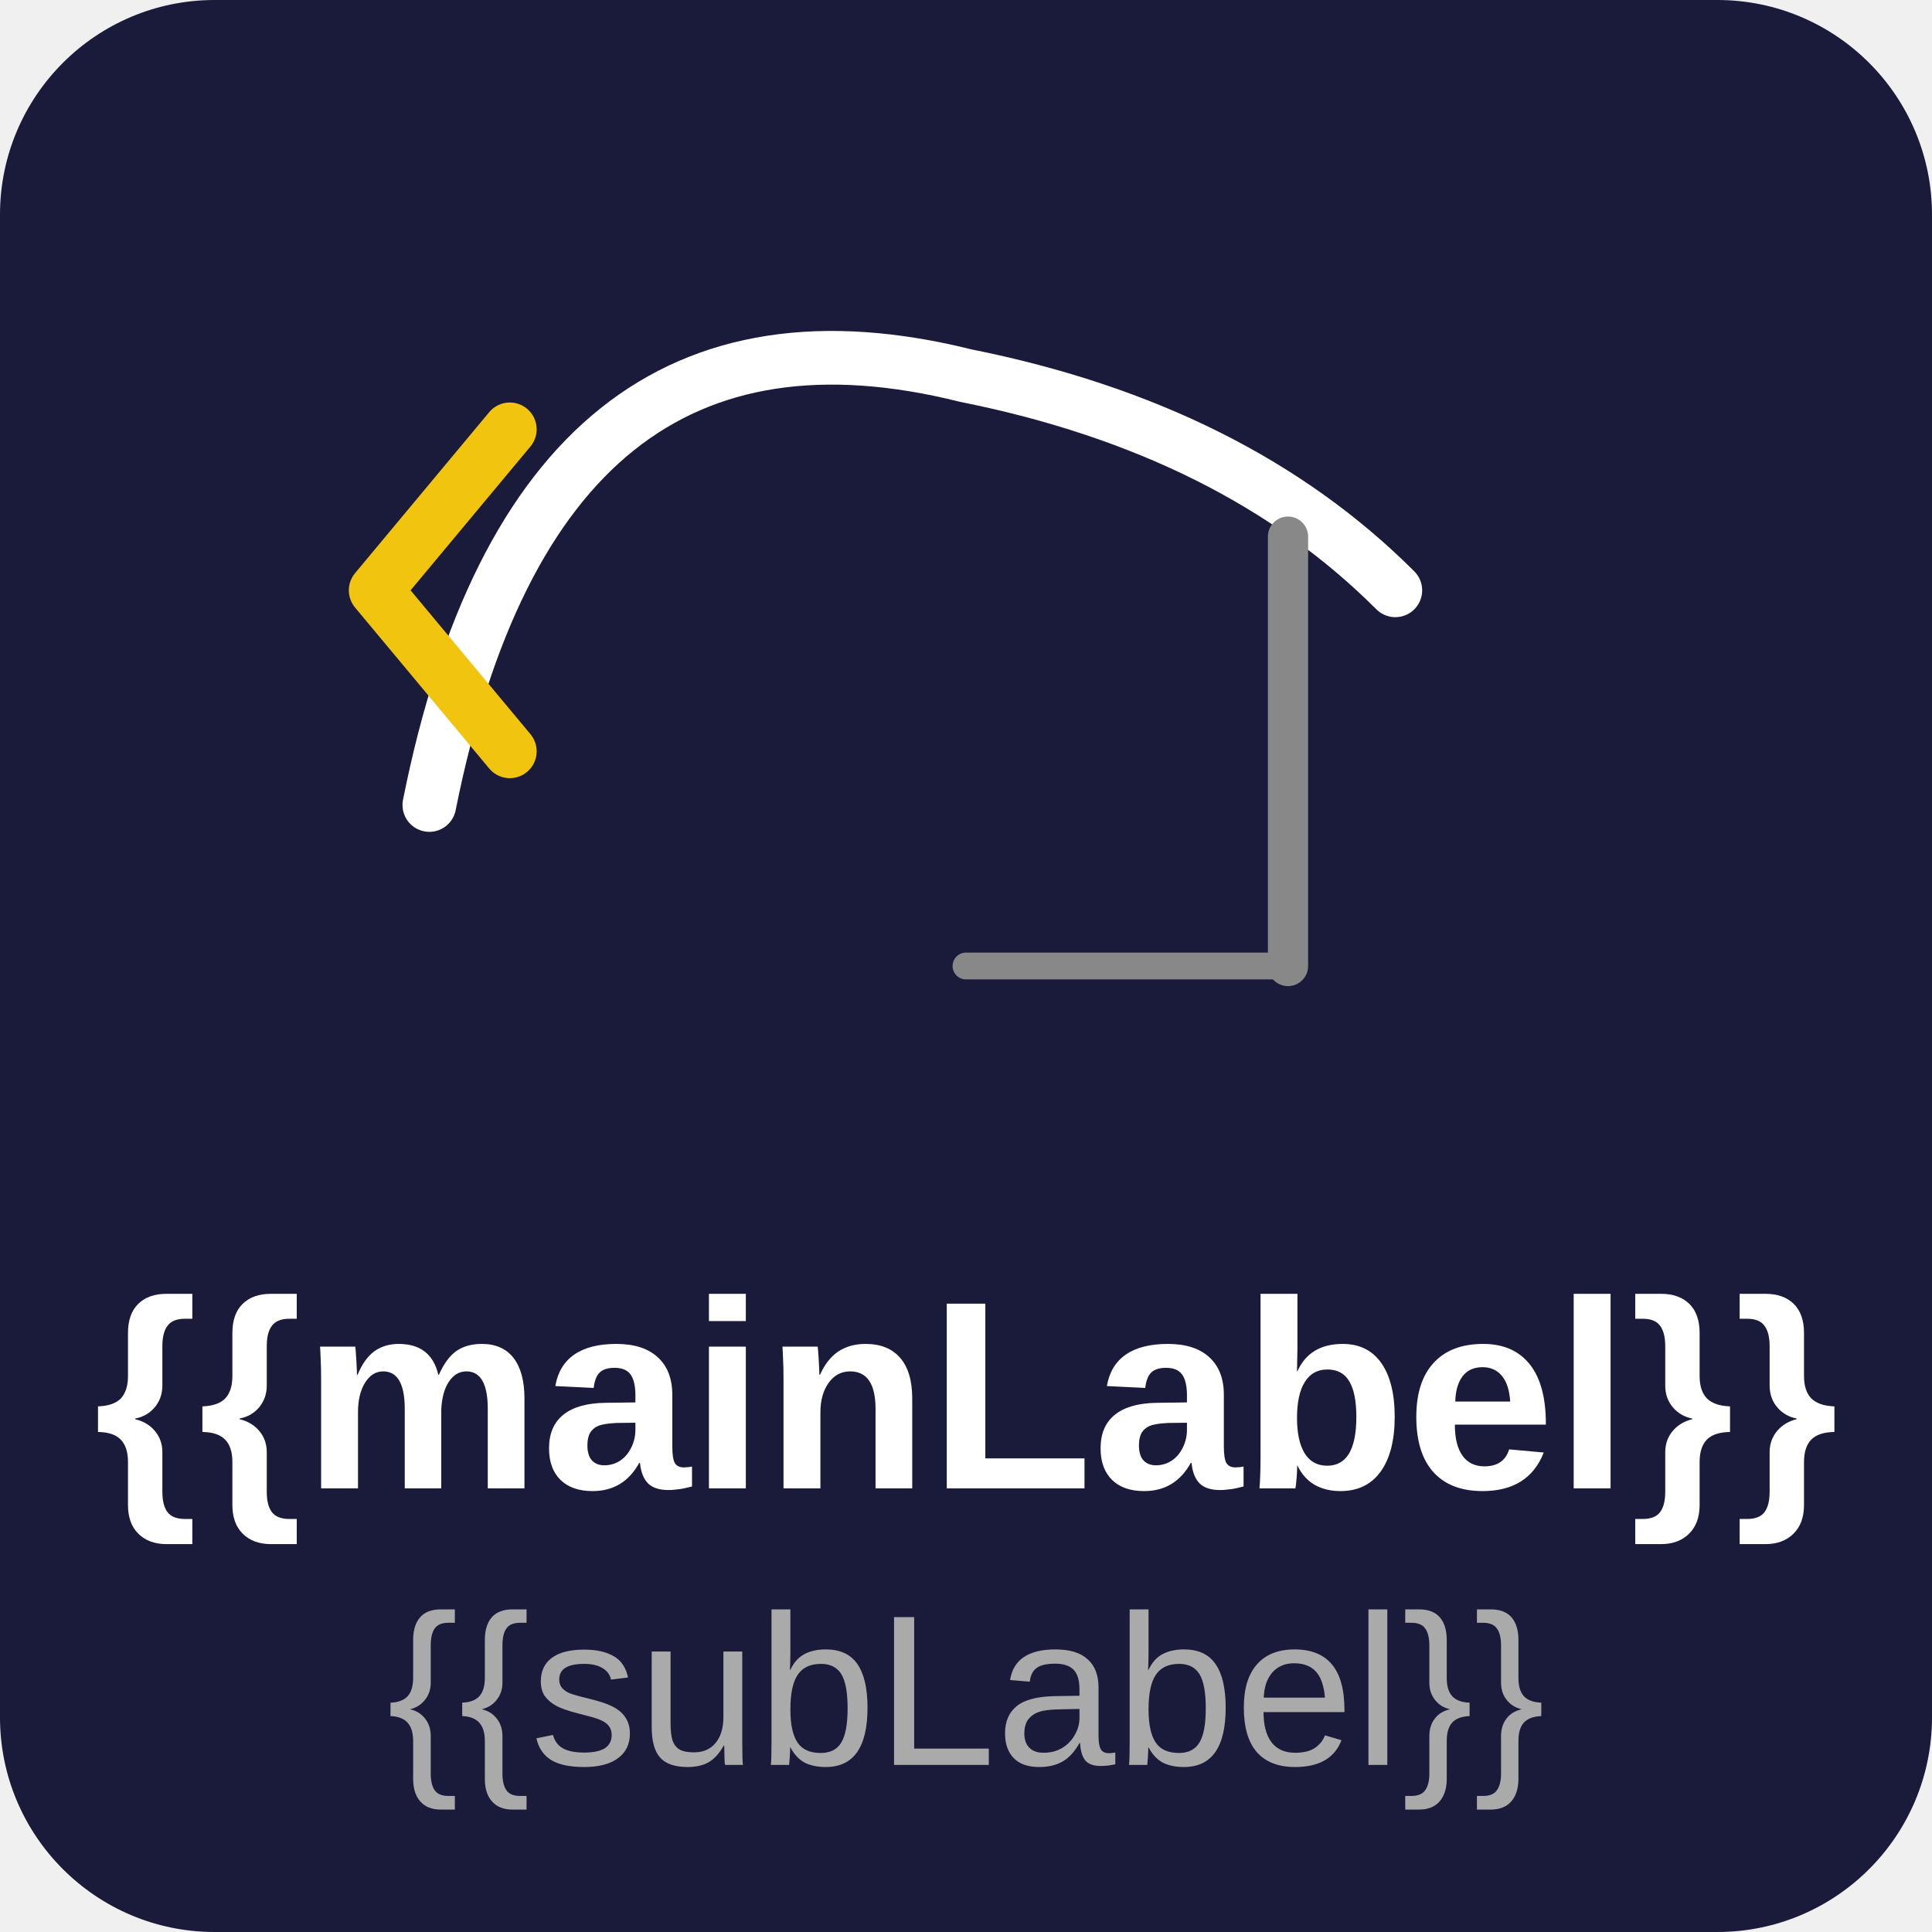
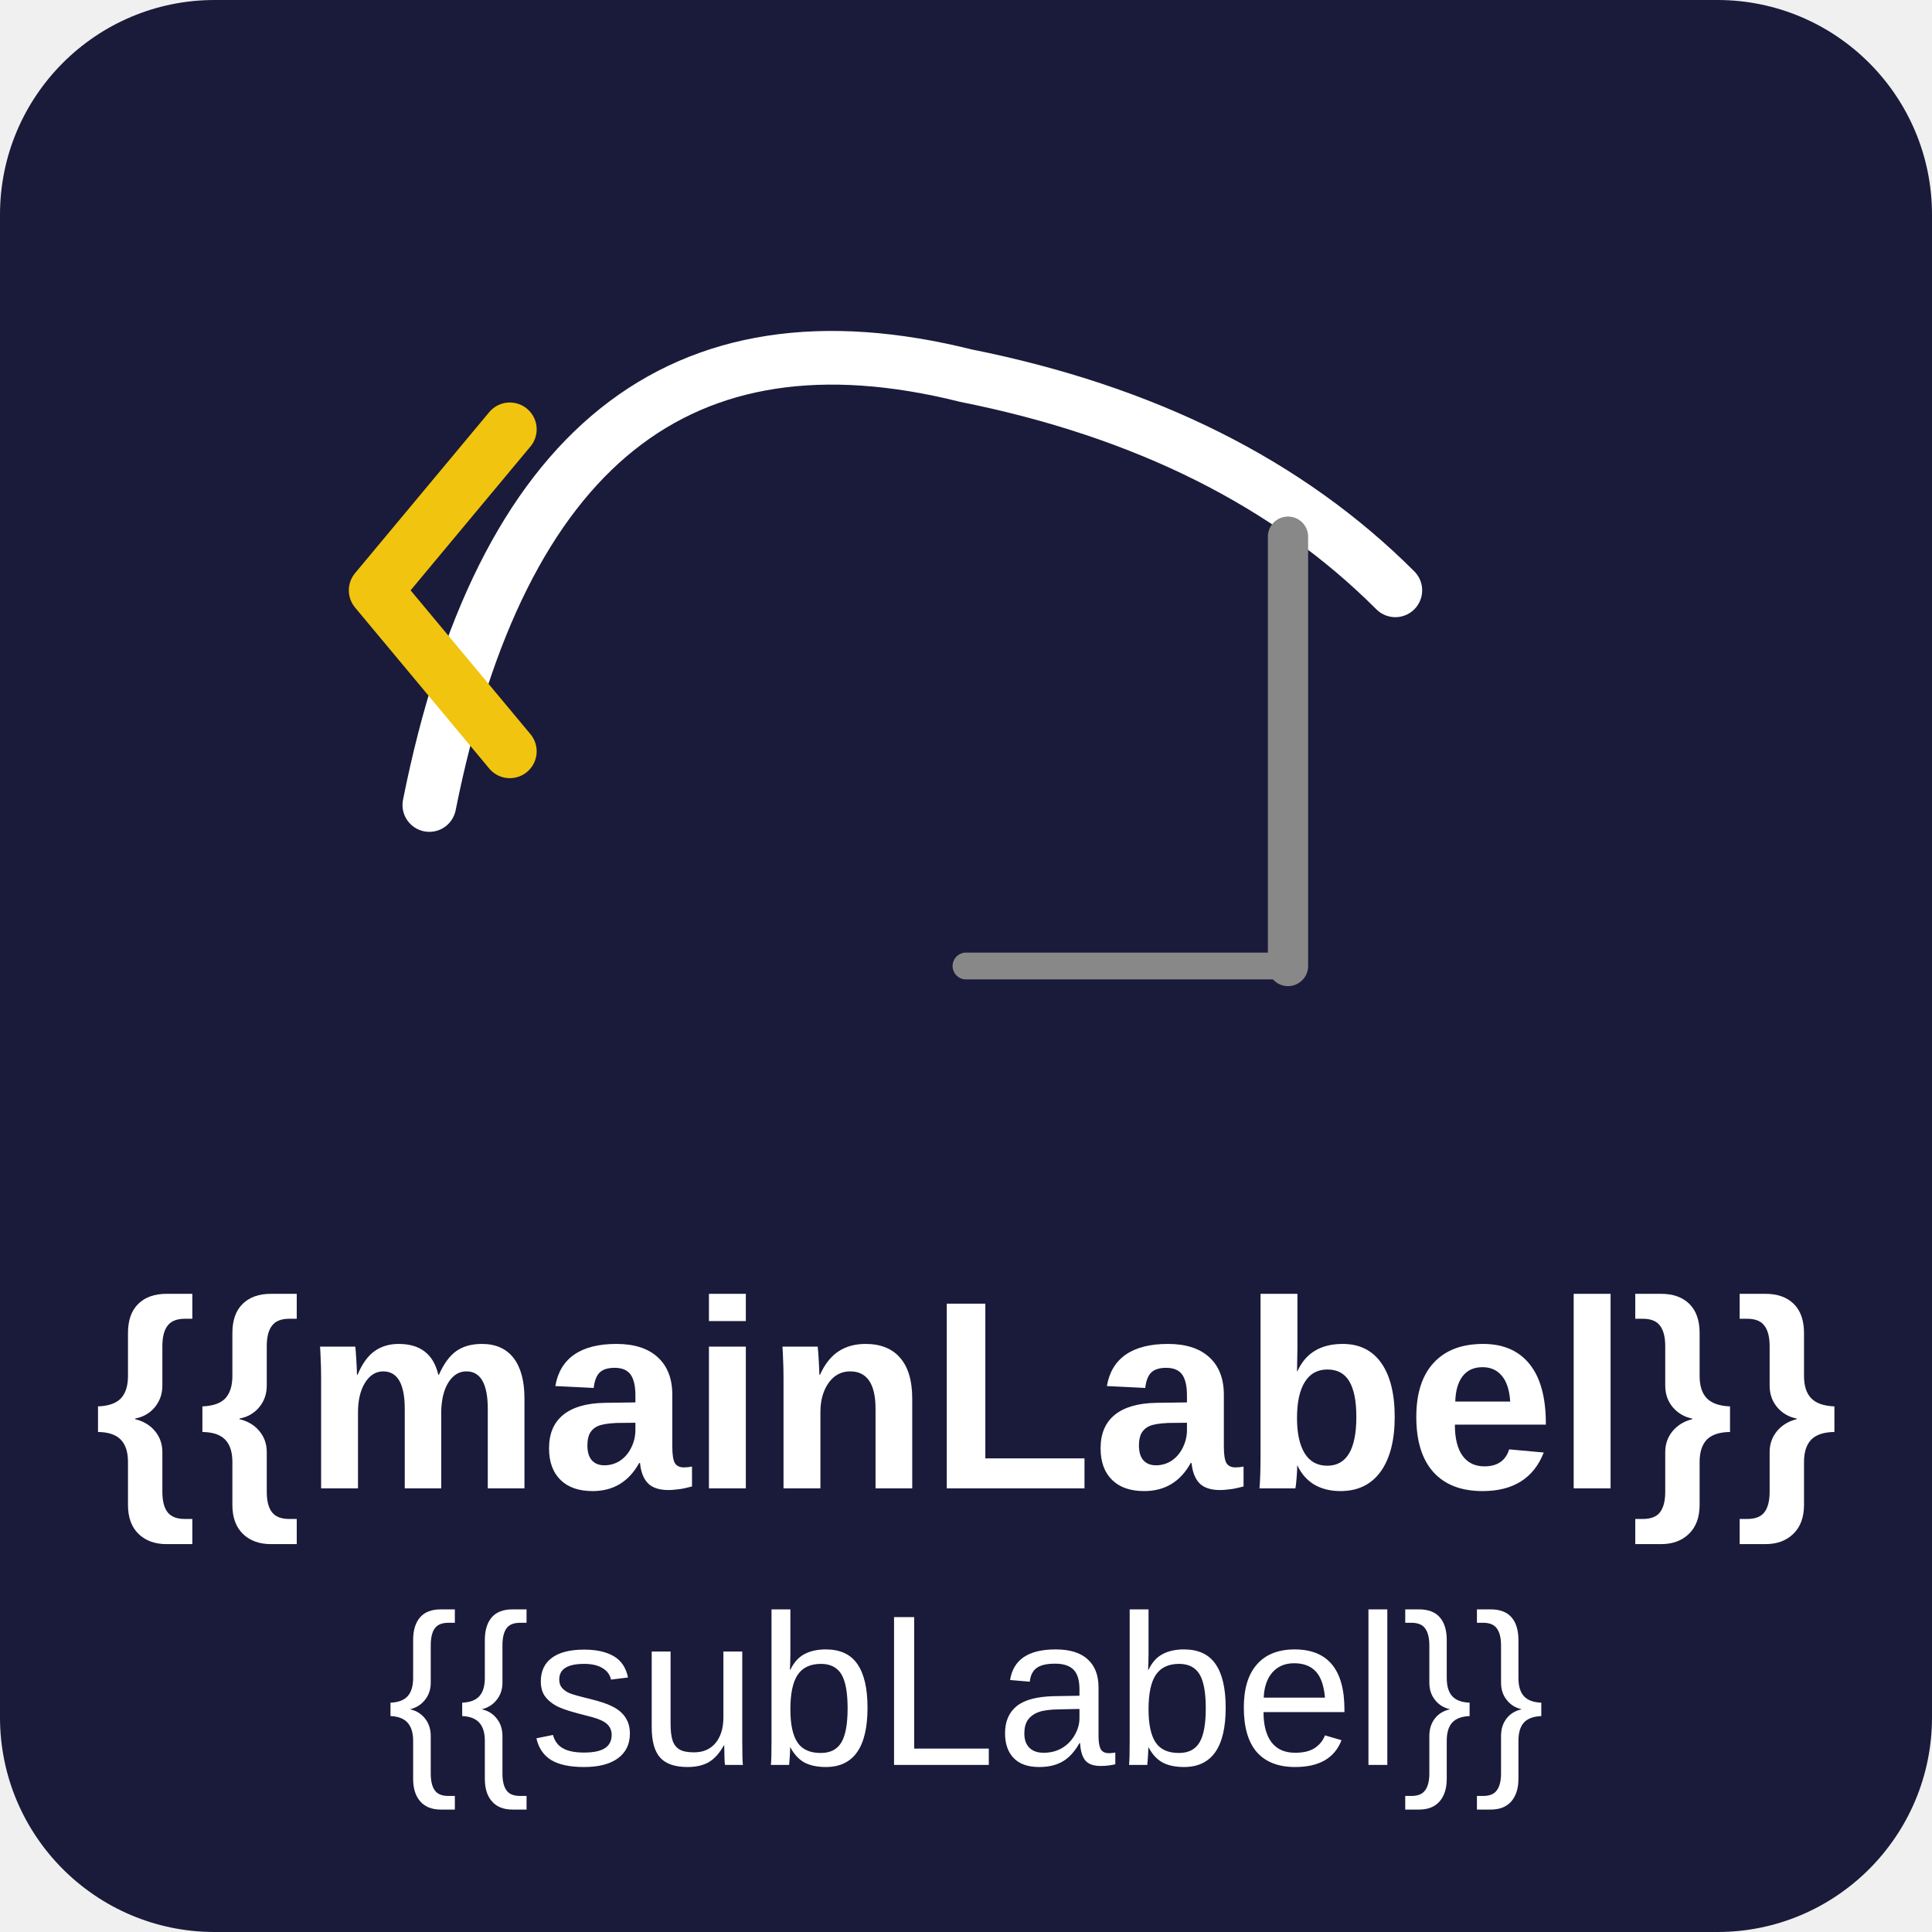
<svg xmlns="http://www.w3.org/2000/svg" viewBox="0 0 144 144">
  <g filter="url(#activity-state)">
    <rect x="0" y="0" width="144" height="144" rx="16" fill="#1a1a3a" />
    <path d="M32,60 Q40,20 72,28 Q92,32 104,44" fill="none" stroke="#ffffff" stroke-width="4" stroke-linecap="round" />
    <line x1="96" y1="40" x2="96" y2="72" stroke="#888888" stroke-width="3" stroke-linecap="round" />
    <line x1="96" y1="72" x2="72" y2="72" stroke="#888888" stroke-width="2" stroke-linecap="round" />
    <polyline points="38,32 28,44 38,56" fill="none" stroke="#f1c40f" stroke-width="4" stroke-linecap="round" stroke-linejoin="round" />
    <text x="72" y="104" text-anchor="middle" dominant-baseline="central" fill="#ffffff" font-family="Arial, sans-serif" font-size="20" font-weight="bold">{{mainLabel}}</text>
-     <text x="72" y="126" text-anchor="middle" dominant-baseline="central" fill="#aaaaaa" font-family="Arial, sans-serif" font-size="16">{{subLabel}}</text>
+     <text x="72" y="126" text-anchor="middle" dominant-baseline="central" fill="#ffffff" font-family="Arial, sans-serif" font-size="16">{{subLabel}}</text>
  </g>
</svg>
